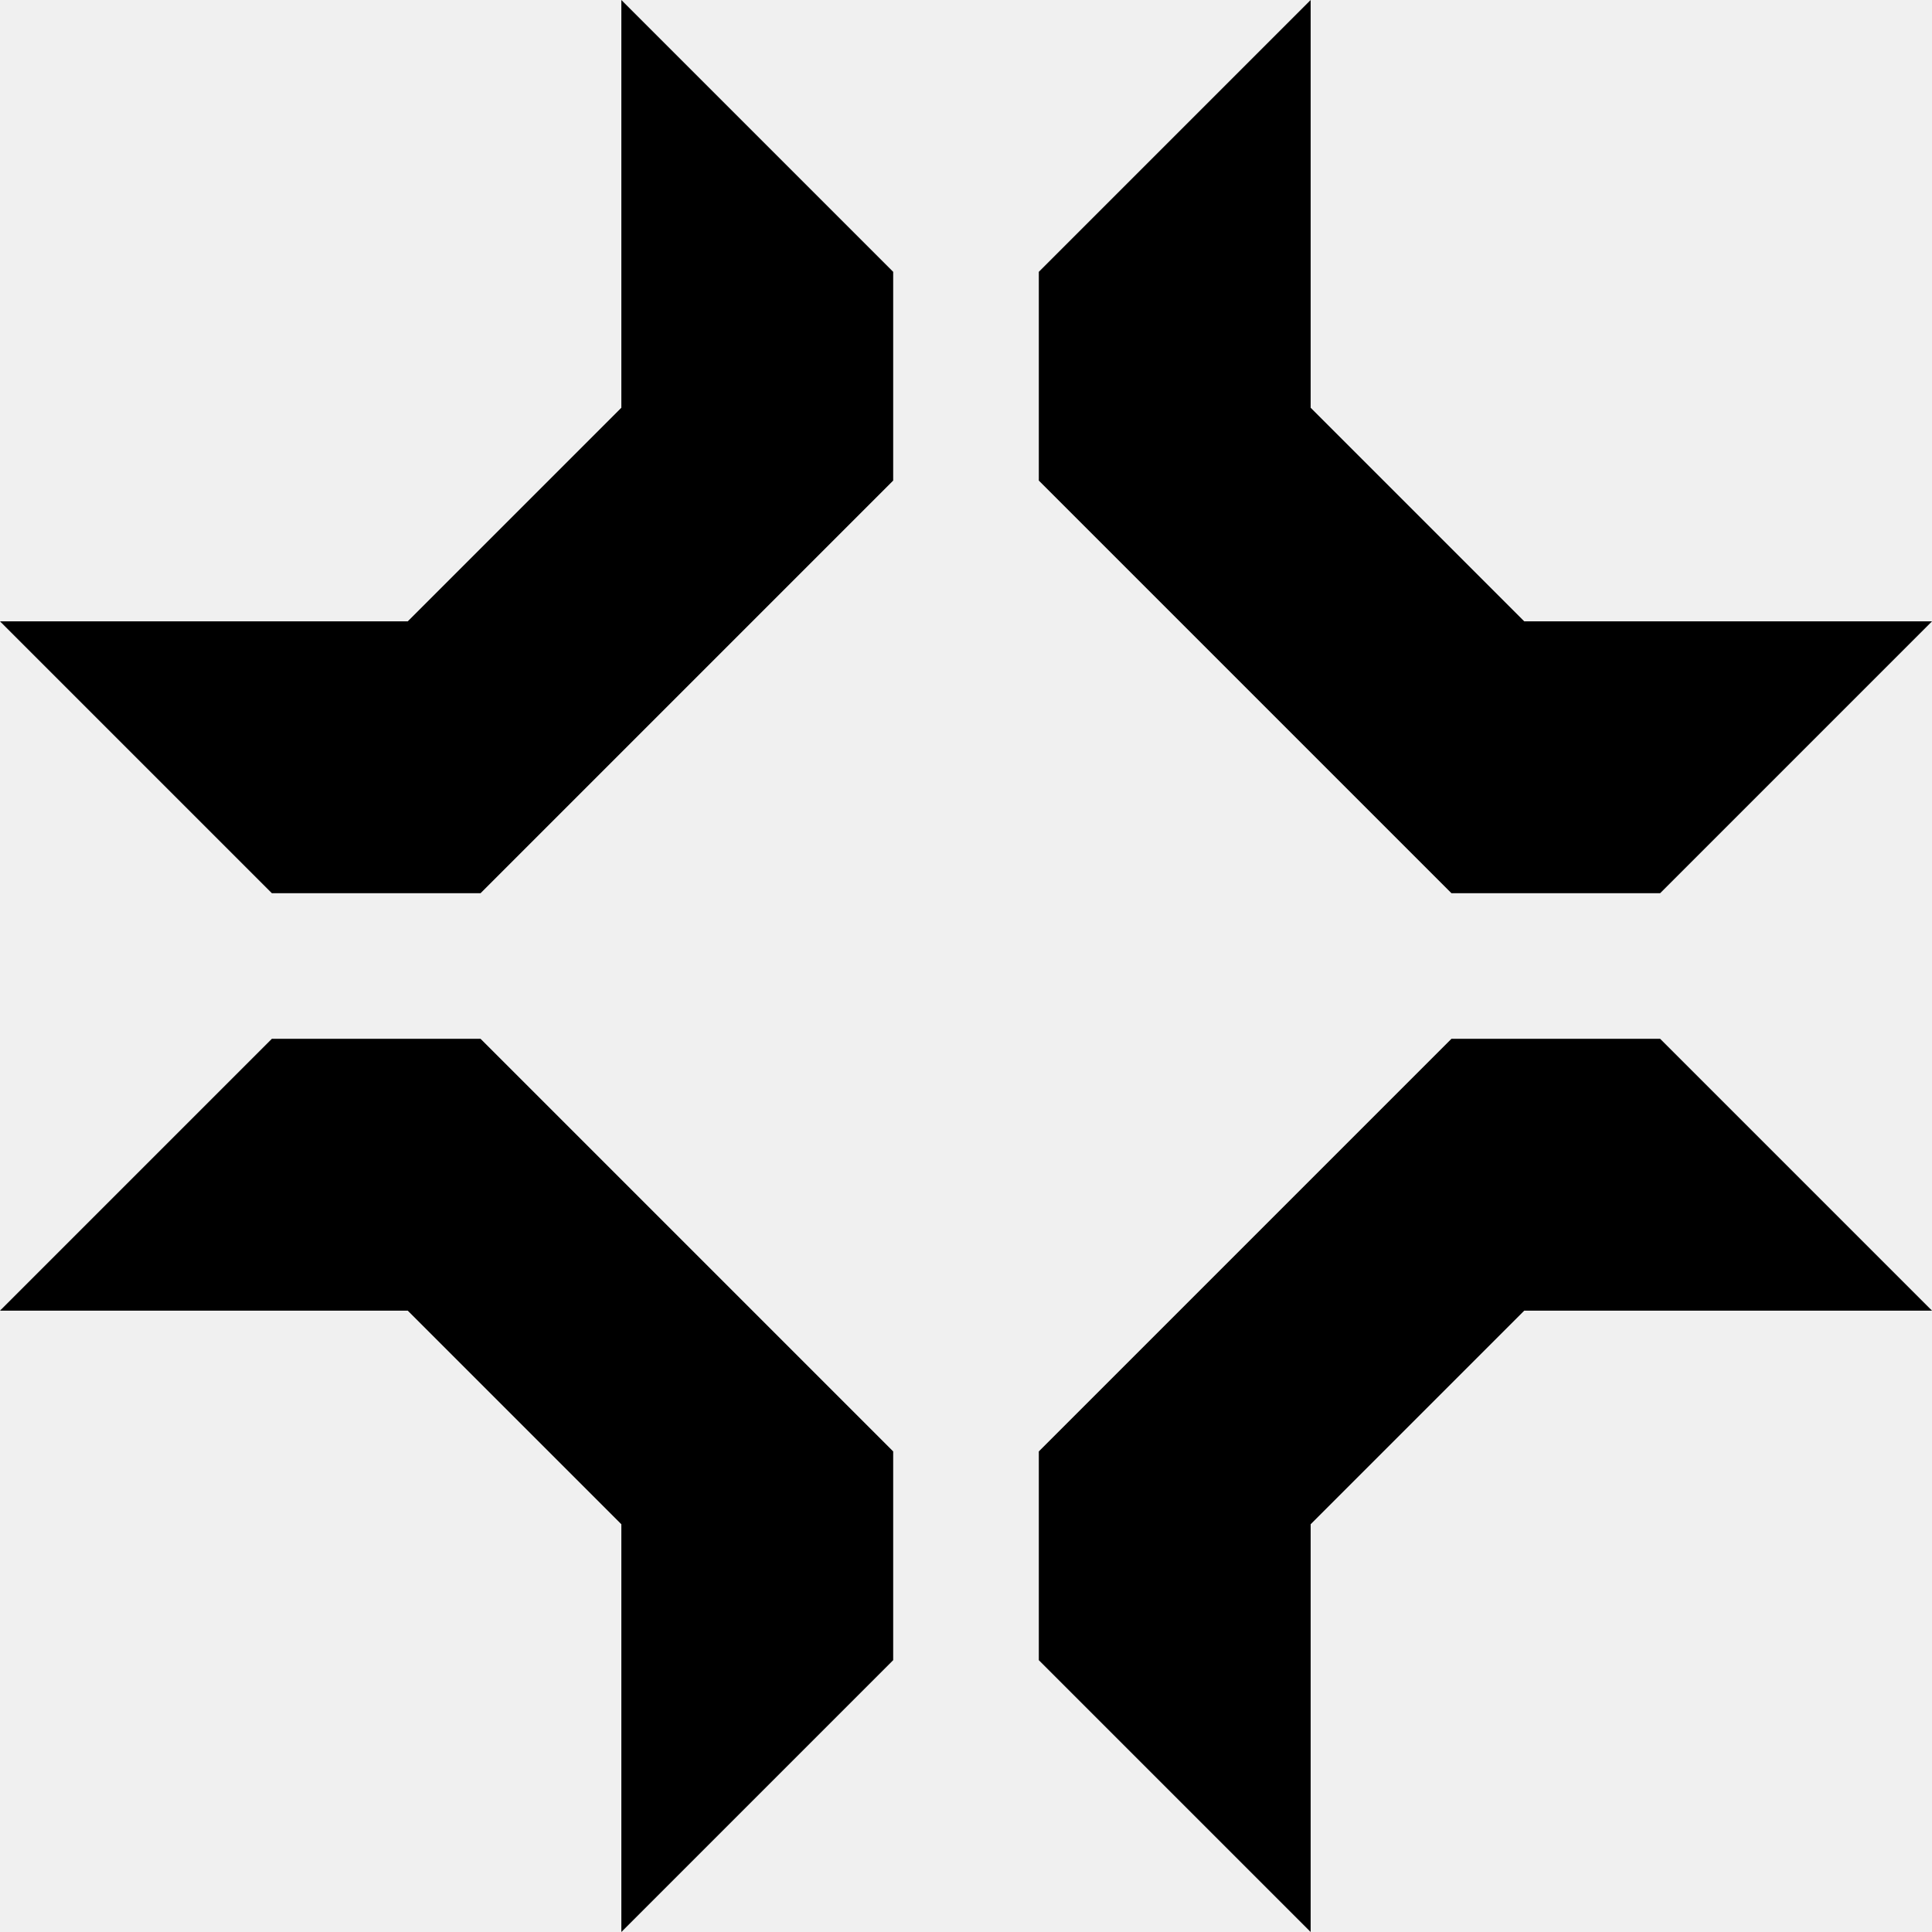
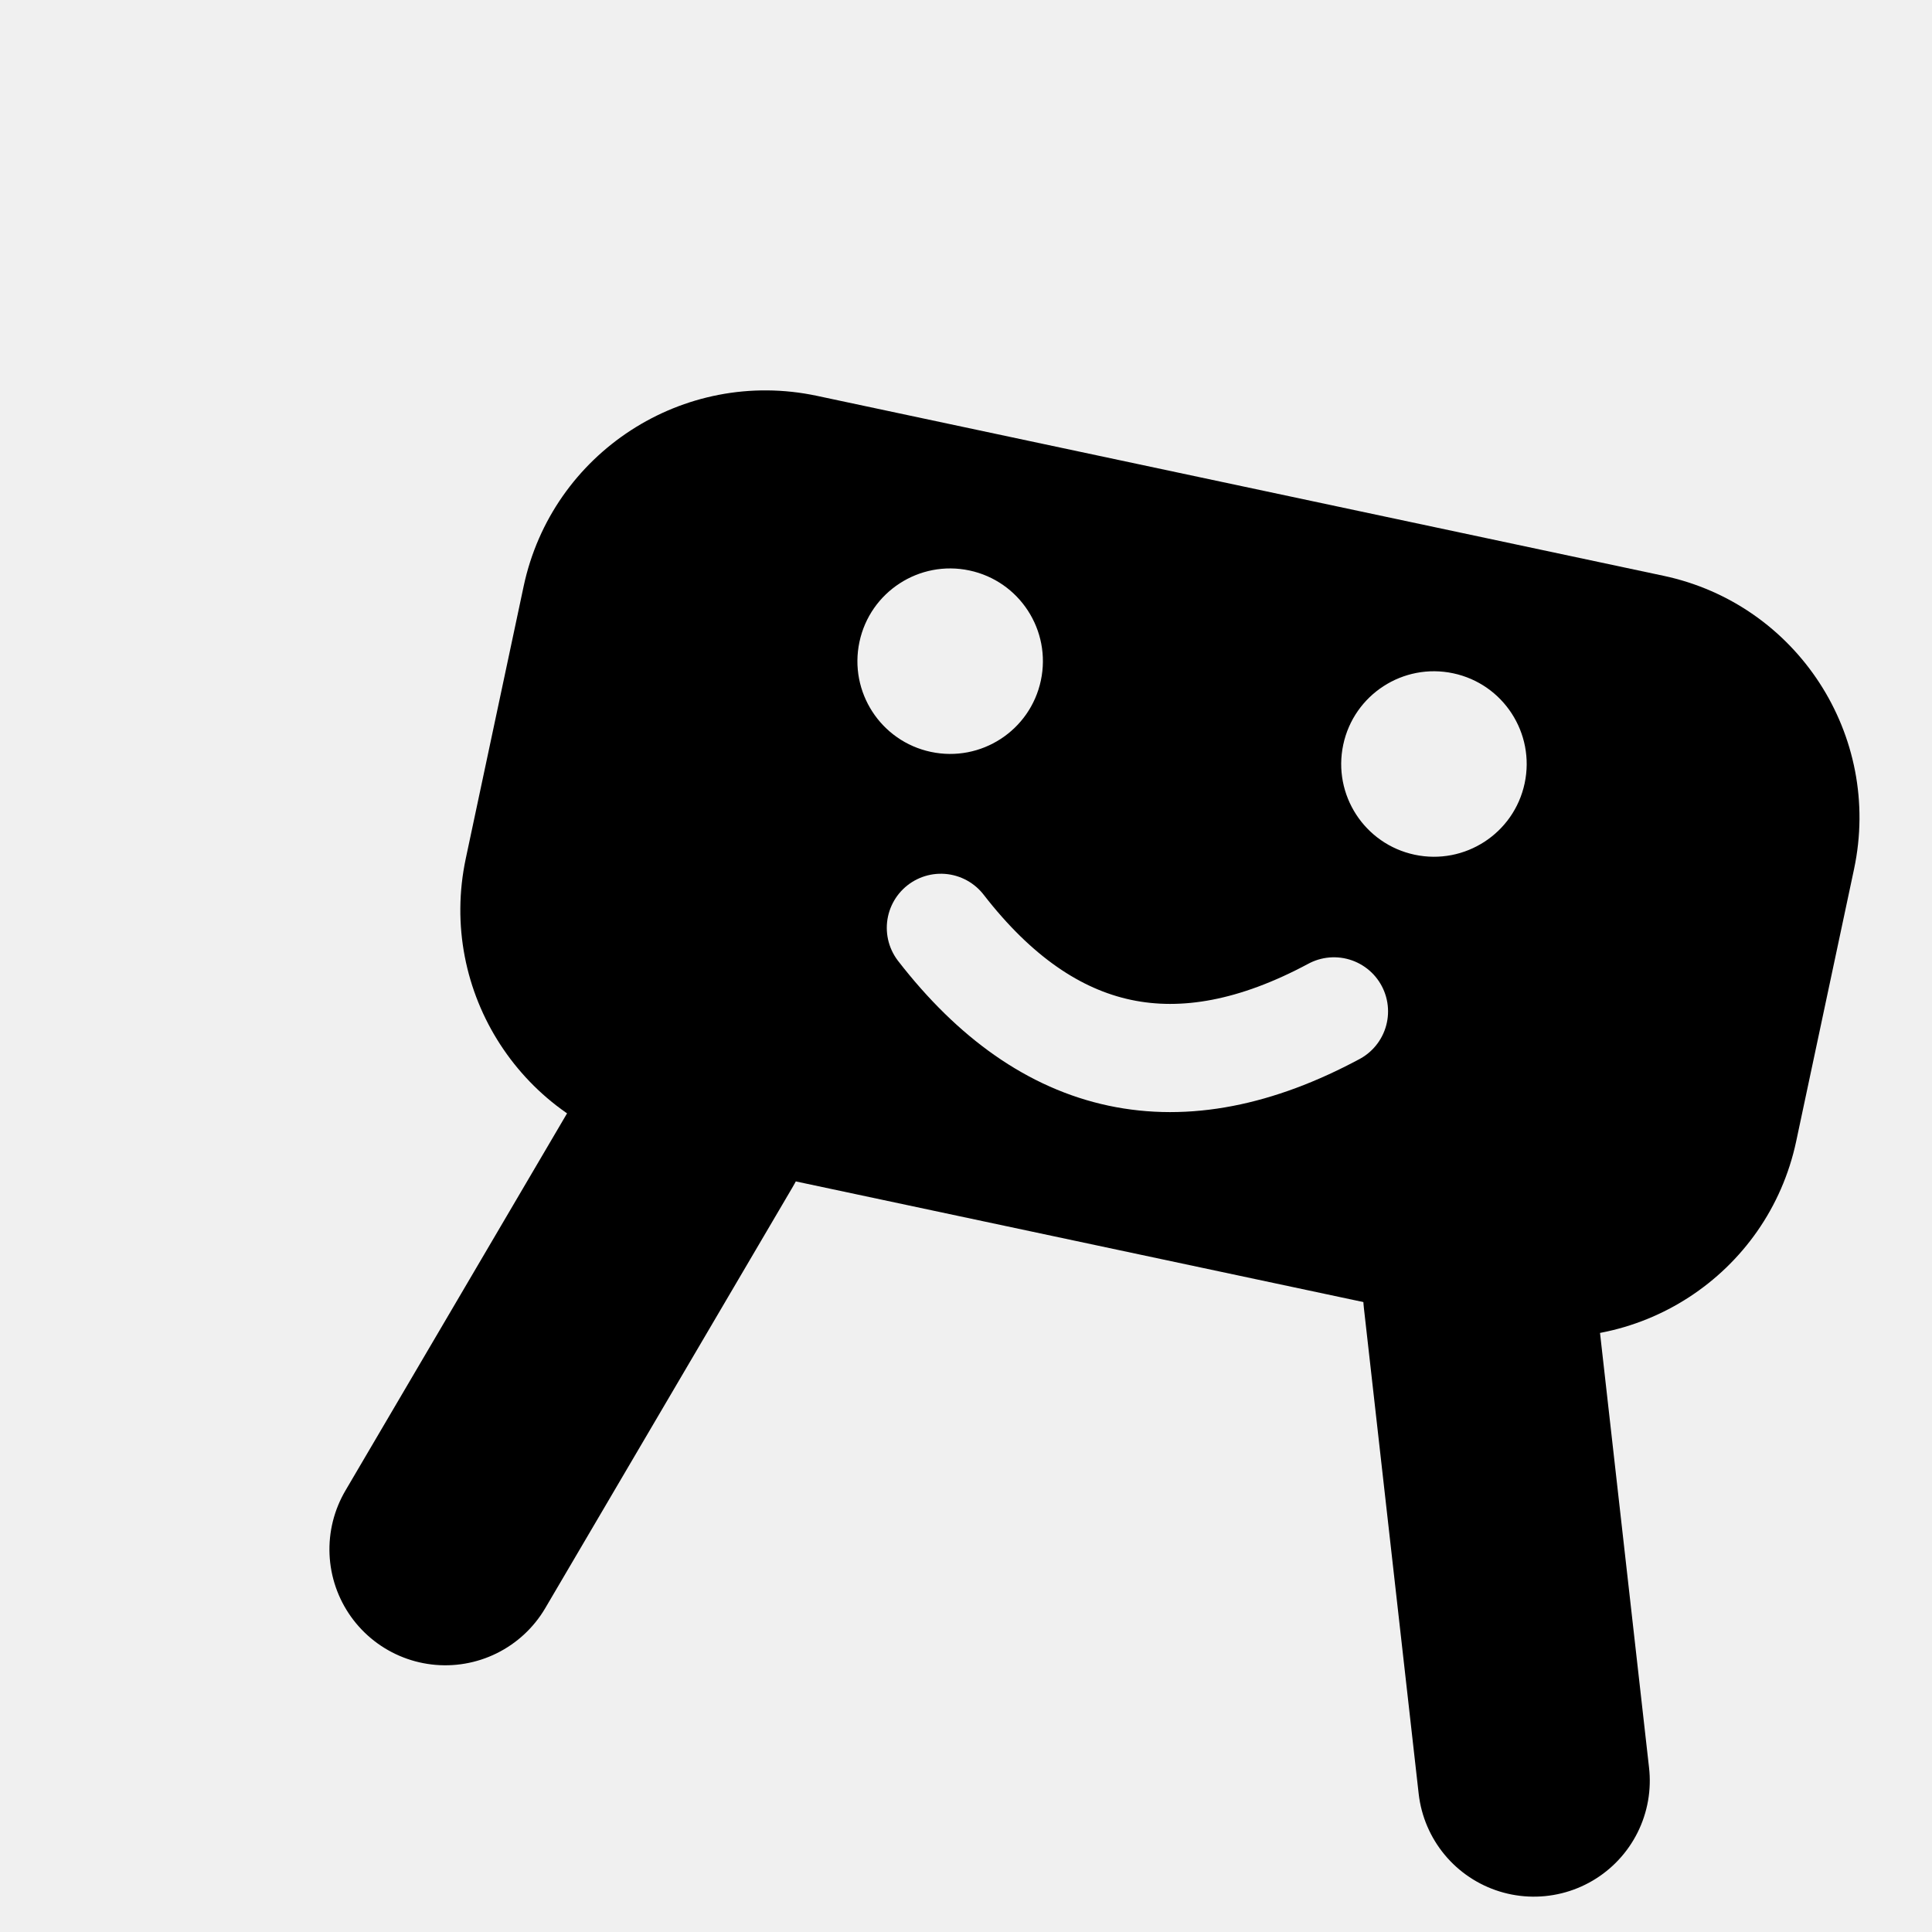
- <svg xmlns="http://www.w3.org/2000/svg" viewBox="-398 -398 796 796">
-   <path fill="#000" d="M-142,-398 -142,-230 -230,-142 -398,-142 -286,-30 -200,-30 -30,-200 -30,-286ZM142,-398 142,-230 230,-142 398,-142 286,-30 200,-30 30,-200 30,-286ZM-142,398 -142,230 -230,142 -398,142 -286,30 -200,30 -30,200 -30,286ZM142,398 142,230 230,142 398,142 286,30 200,30 30,200 30,286Z" />
+ <svg xmlns="http://www.w3.org/2000/svg" viewBox="0 0 100 100">
+   <mask id="face">
+     <rect width="100" height="100" fill="#fff" />
+     <circle cx="34" cy="29" r="6" fill="#000" />
+     <circle cx="66" cy="29" r="6" fill="#000" />
+     <path d="M37 46 Q50 57 63 46" fill="none" stroke="#000" stroke-width="7" stroke-linecap="round" />
+   </mask>
+   <g transform="translate(88 94) rotate(12) scale(.8) translate(-88 -94) translate(-9 2)">
+     <g mask="url(#face)" stroke="#000" stroke-linecap="round" fill="#000">
+       <rect x="6" y="14" width="88" height="50" rx="16" stroke="none" />
+       <line x1="24" y1="62" x2="14" y2="92" stroke-width="15" />
+       <line x1="76" y1="62" x2="86" y2="92" stroke-width="15" />
+     </g>
+   </g>
</svg>
